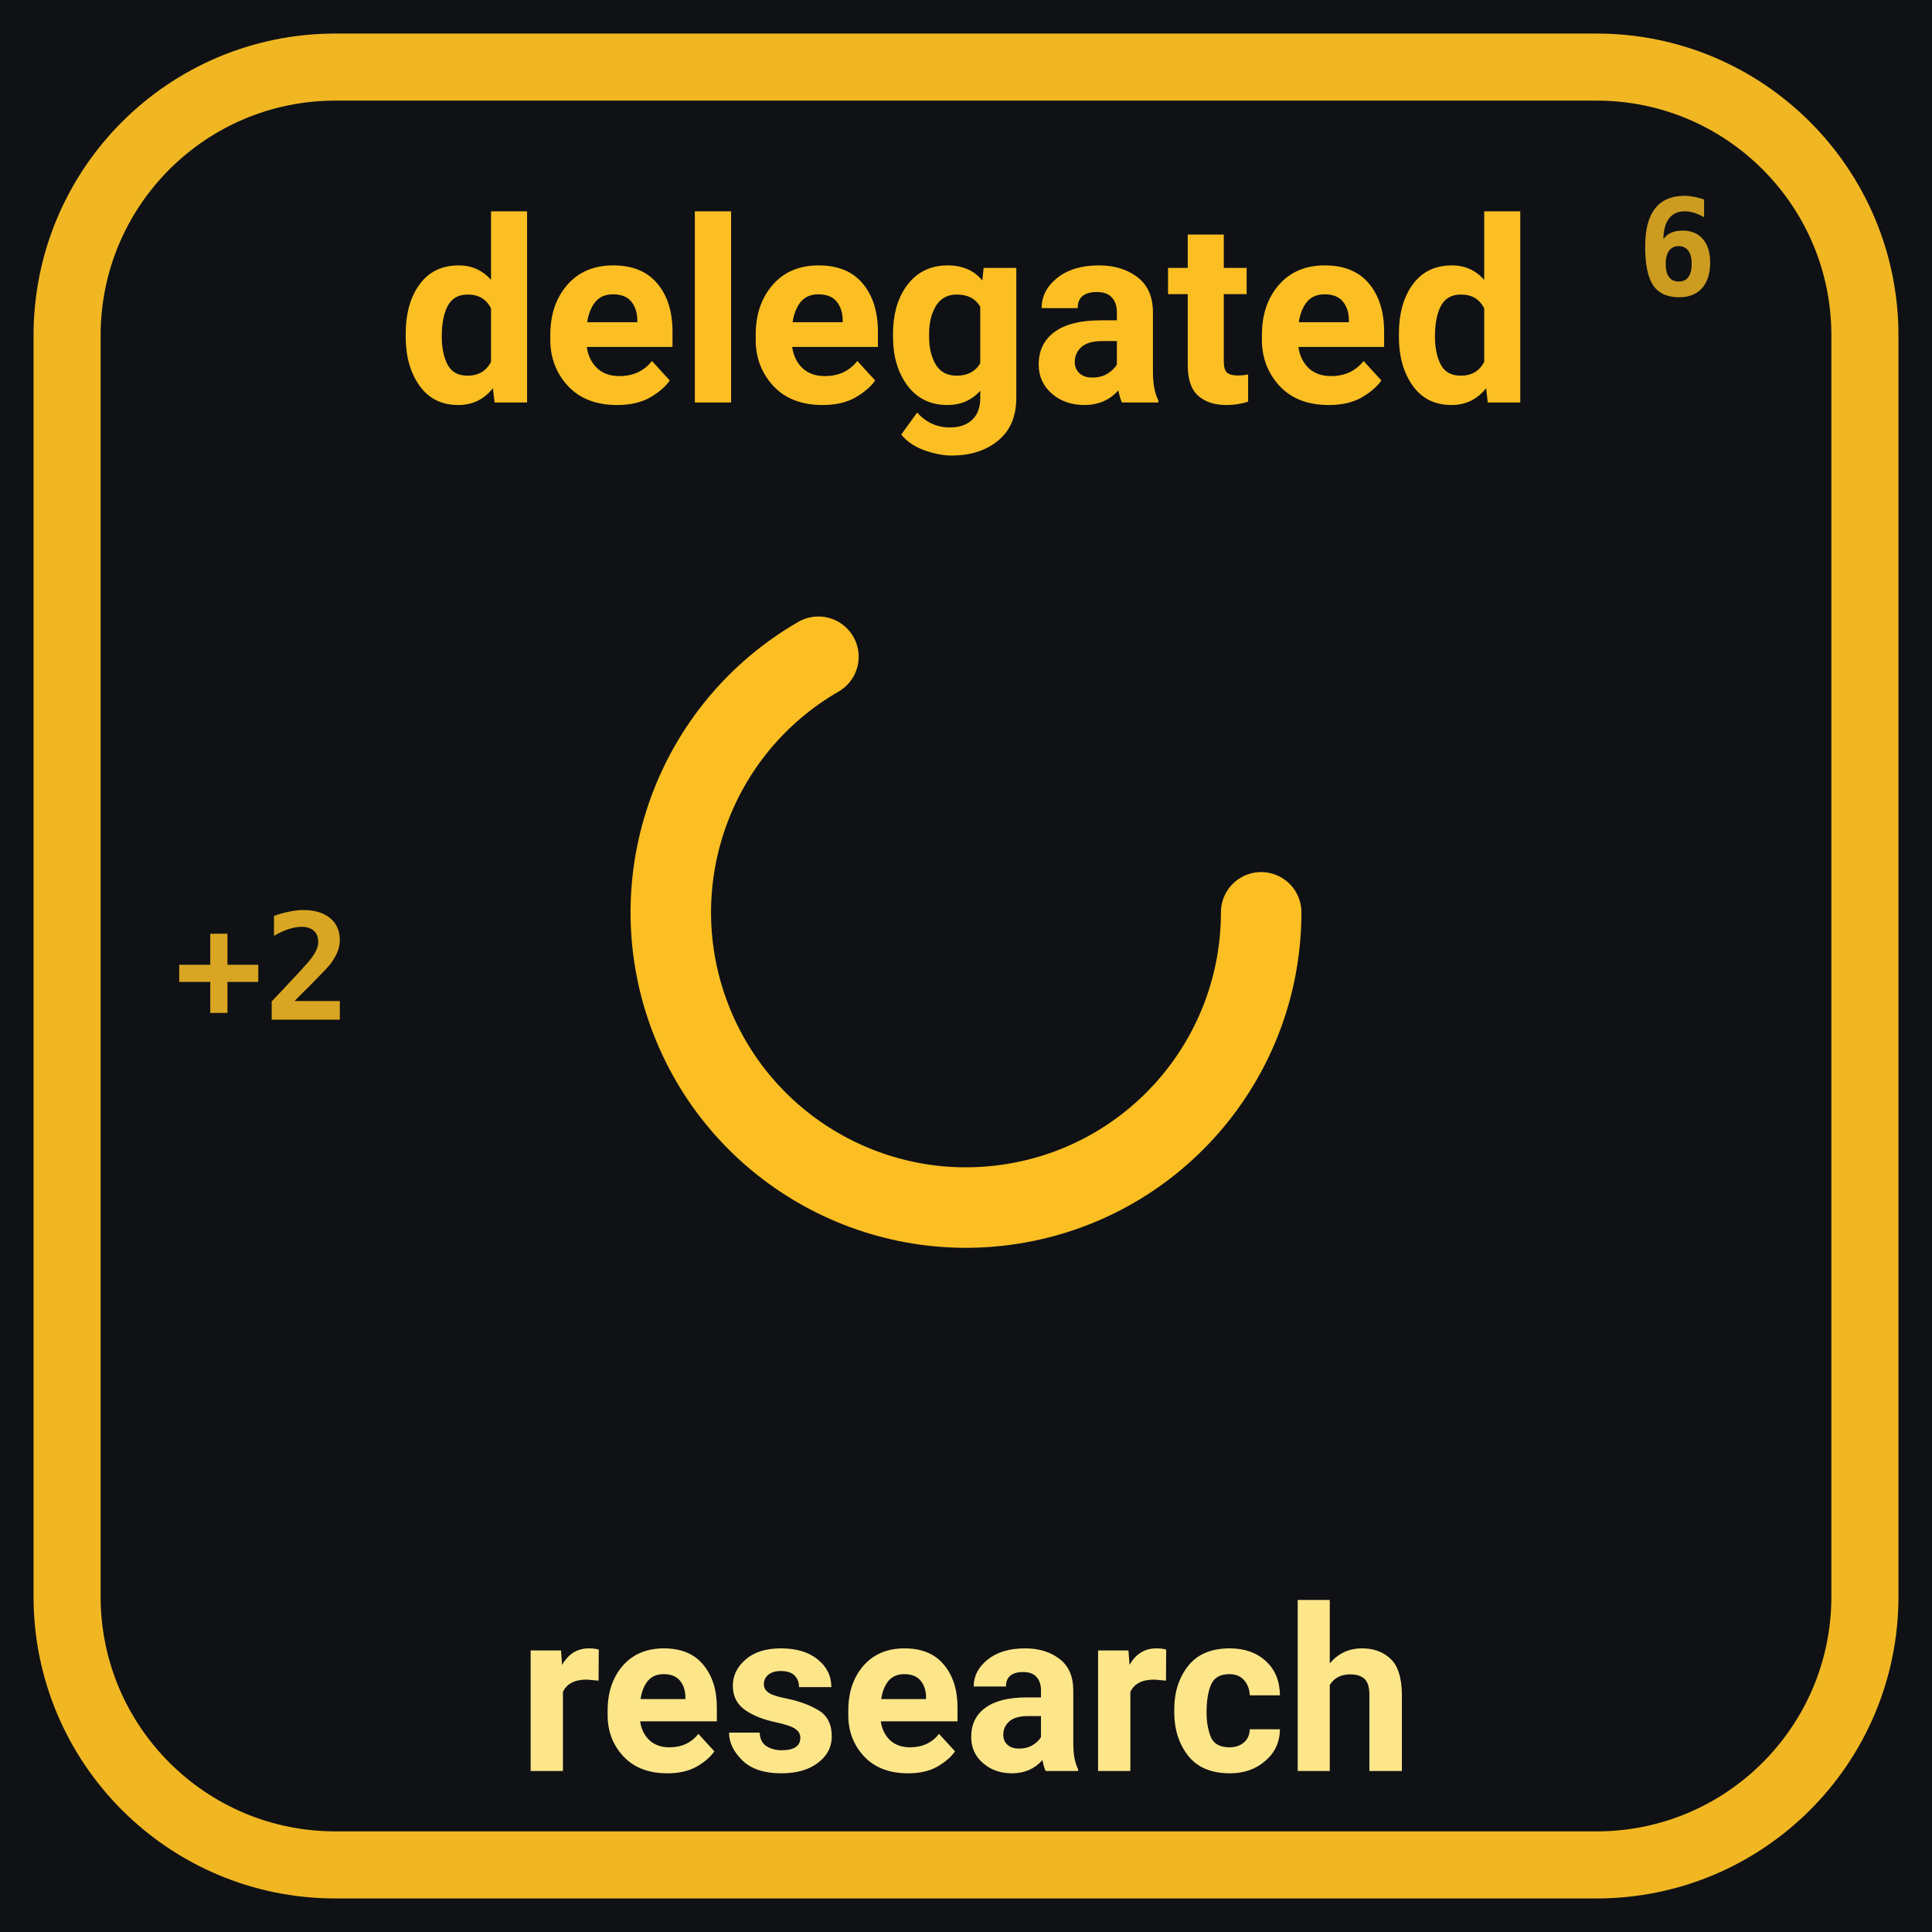
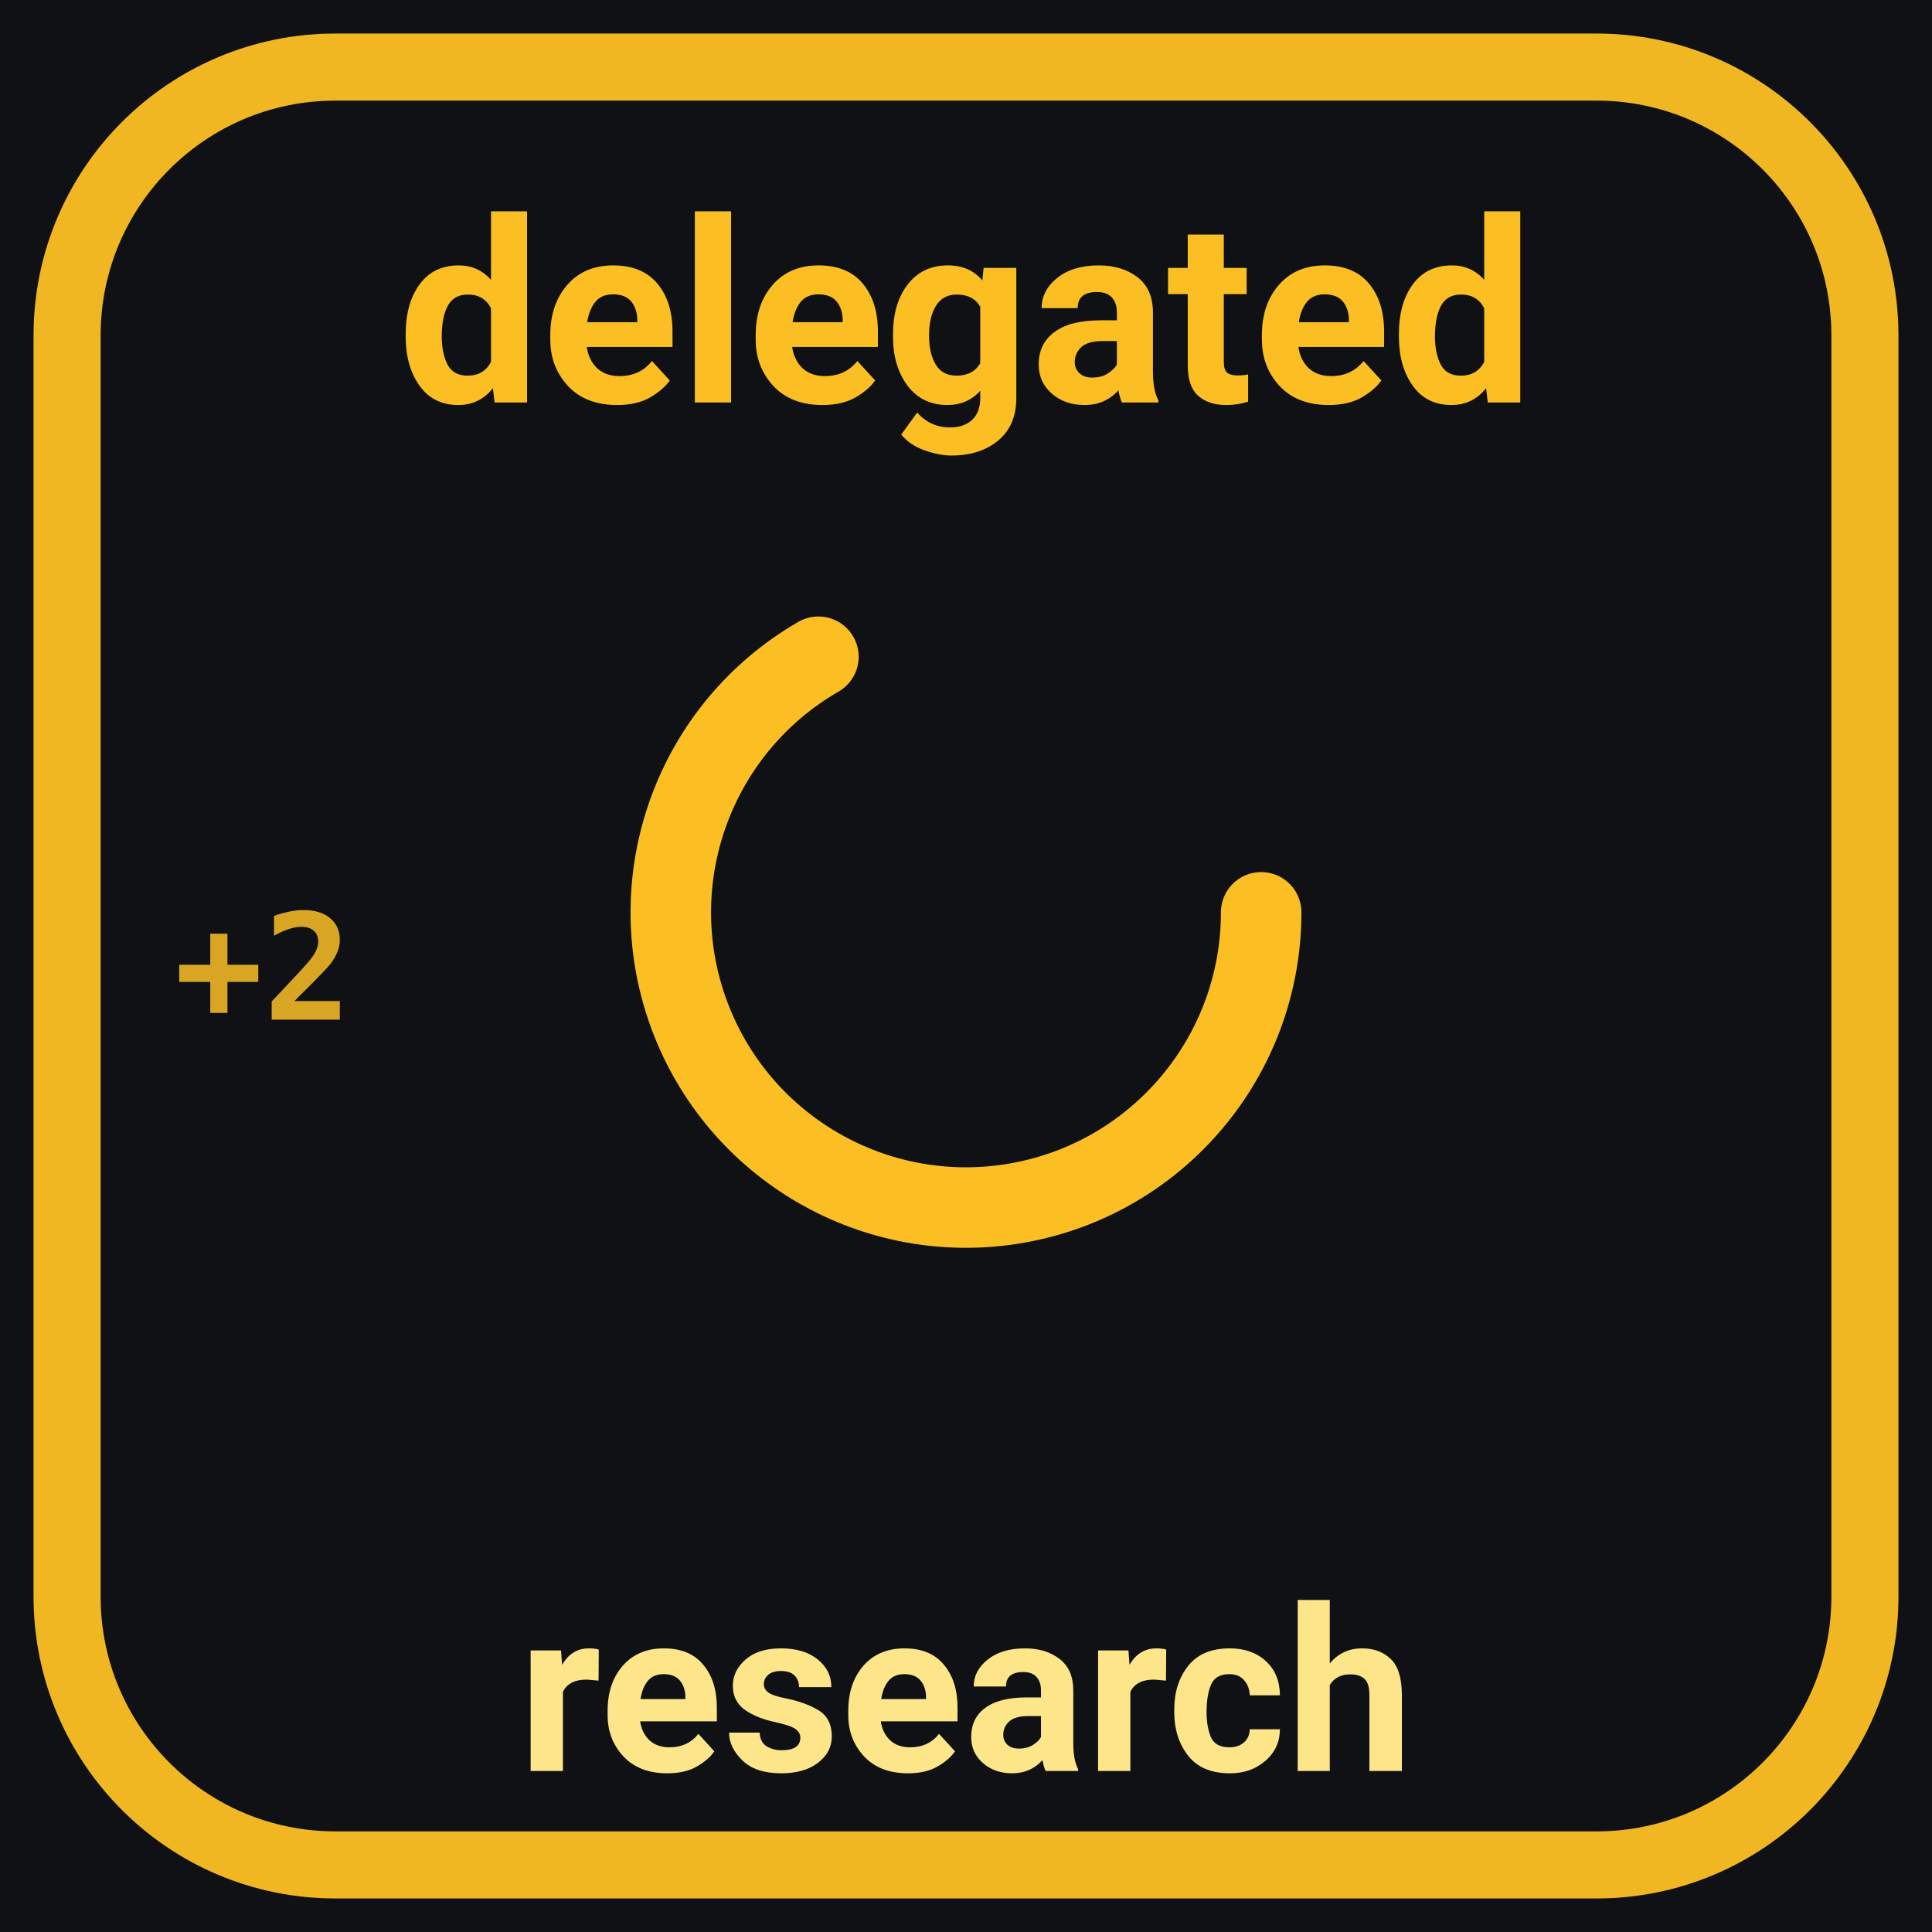
<svg xmlns="http://www.w3.org/2000/svg" width="144" height="144" viewBox="0 0 144 144">
  <rect width="144" height="144" fill="#0f1115" />
  <rect x="5" y="5" width="134" height="134" rx="20" fill="none" stroke="#fbbf24" stroke-width="5" stroke-linejoin="round" opacity="0.95" />
-   <text x="128" y="22" font-family="ui-monospace,SFMono-Regular,Menlo,monospace" font-size="10" font-weight="700" fill="#fbbf24" opacity="0.8" text-anchor="end">6</text>
  <text x="72" y="30" font-family="-apple-system,Segoe UI,Roboto,sans-serif" font-size="19" font-weight="700" fill="#fbbf24" text-anchor="middle">delegated</text>
  <g transform="translate(0,8)">
    <path d="M 94.00 60.00 A 22 22 0 1 1 61.00 40.95" fill="none" stroke="#fbbf24" stroke-width="6" stroke-linecap="round" />
  </g>
  <text x="72" y="132" font-family="-apple-system,Segoe UI,Roboto,sans-serif" font-size="17" font-weight="600" fill="#fde68a" text-anchor="middle">research</text>
  <text x="13" y="76" font-family="ui-monospace,SFMono-Regular,Menlo,monospace" font-size="11" font-weight="700" fill="#fbbf24" opacity="0.85" text-anchor="start">+2</text>
</svg>
